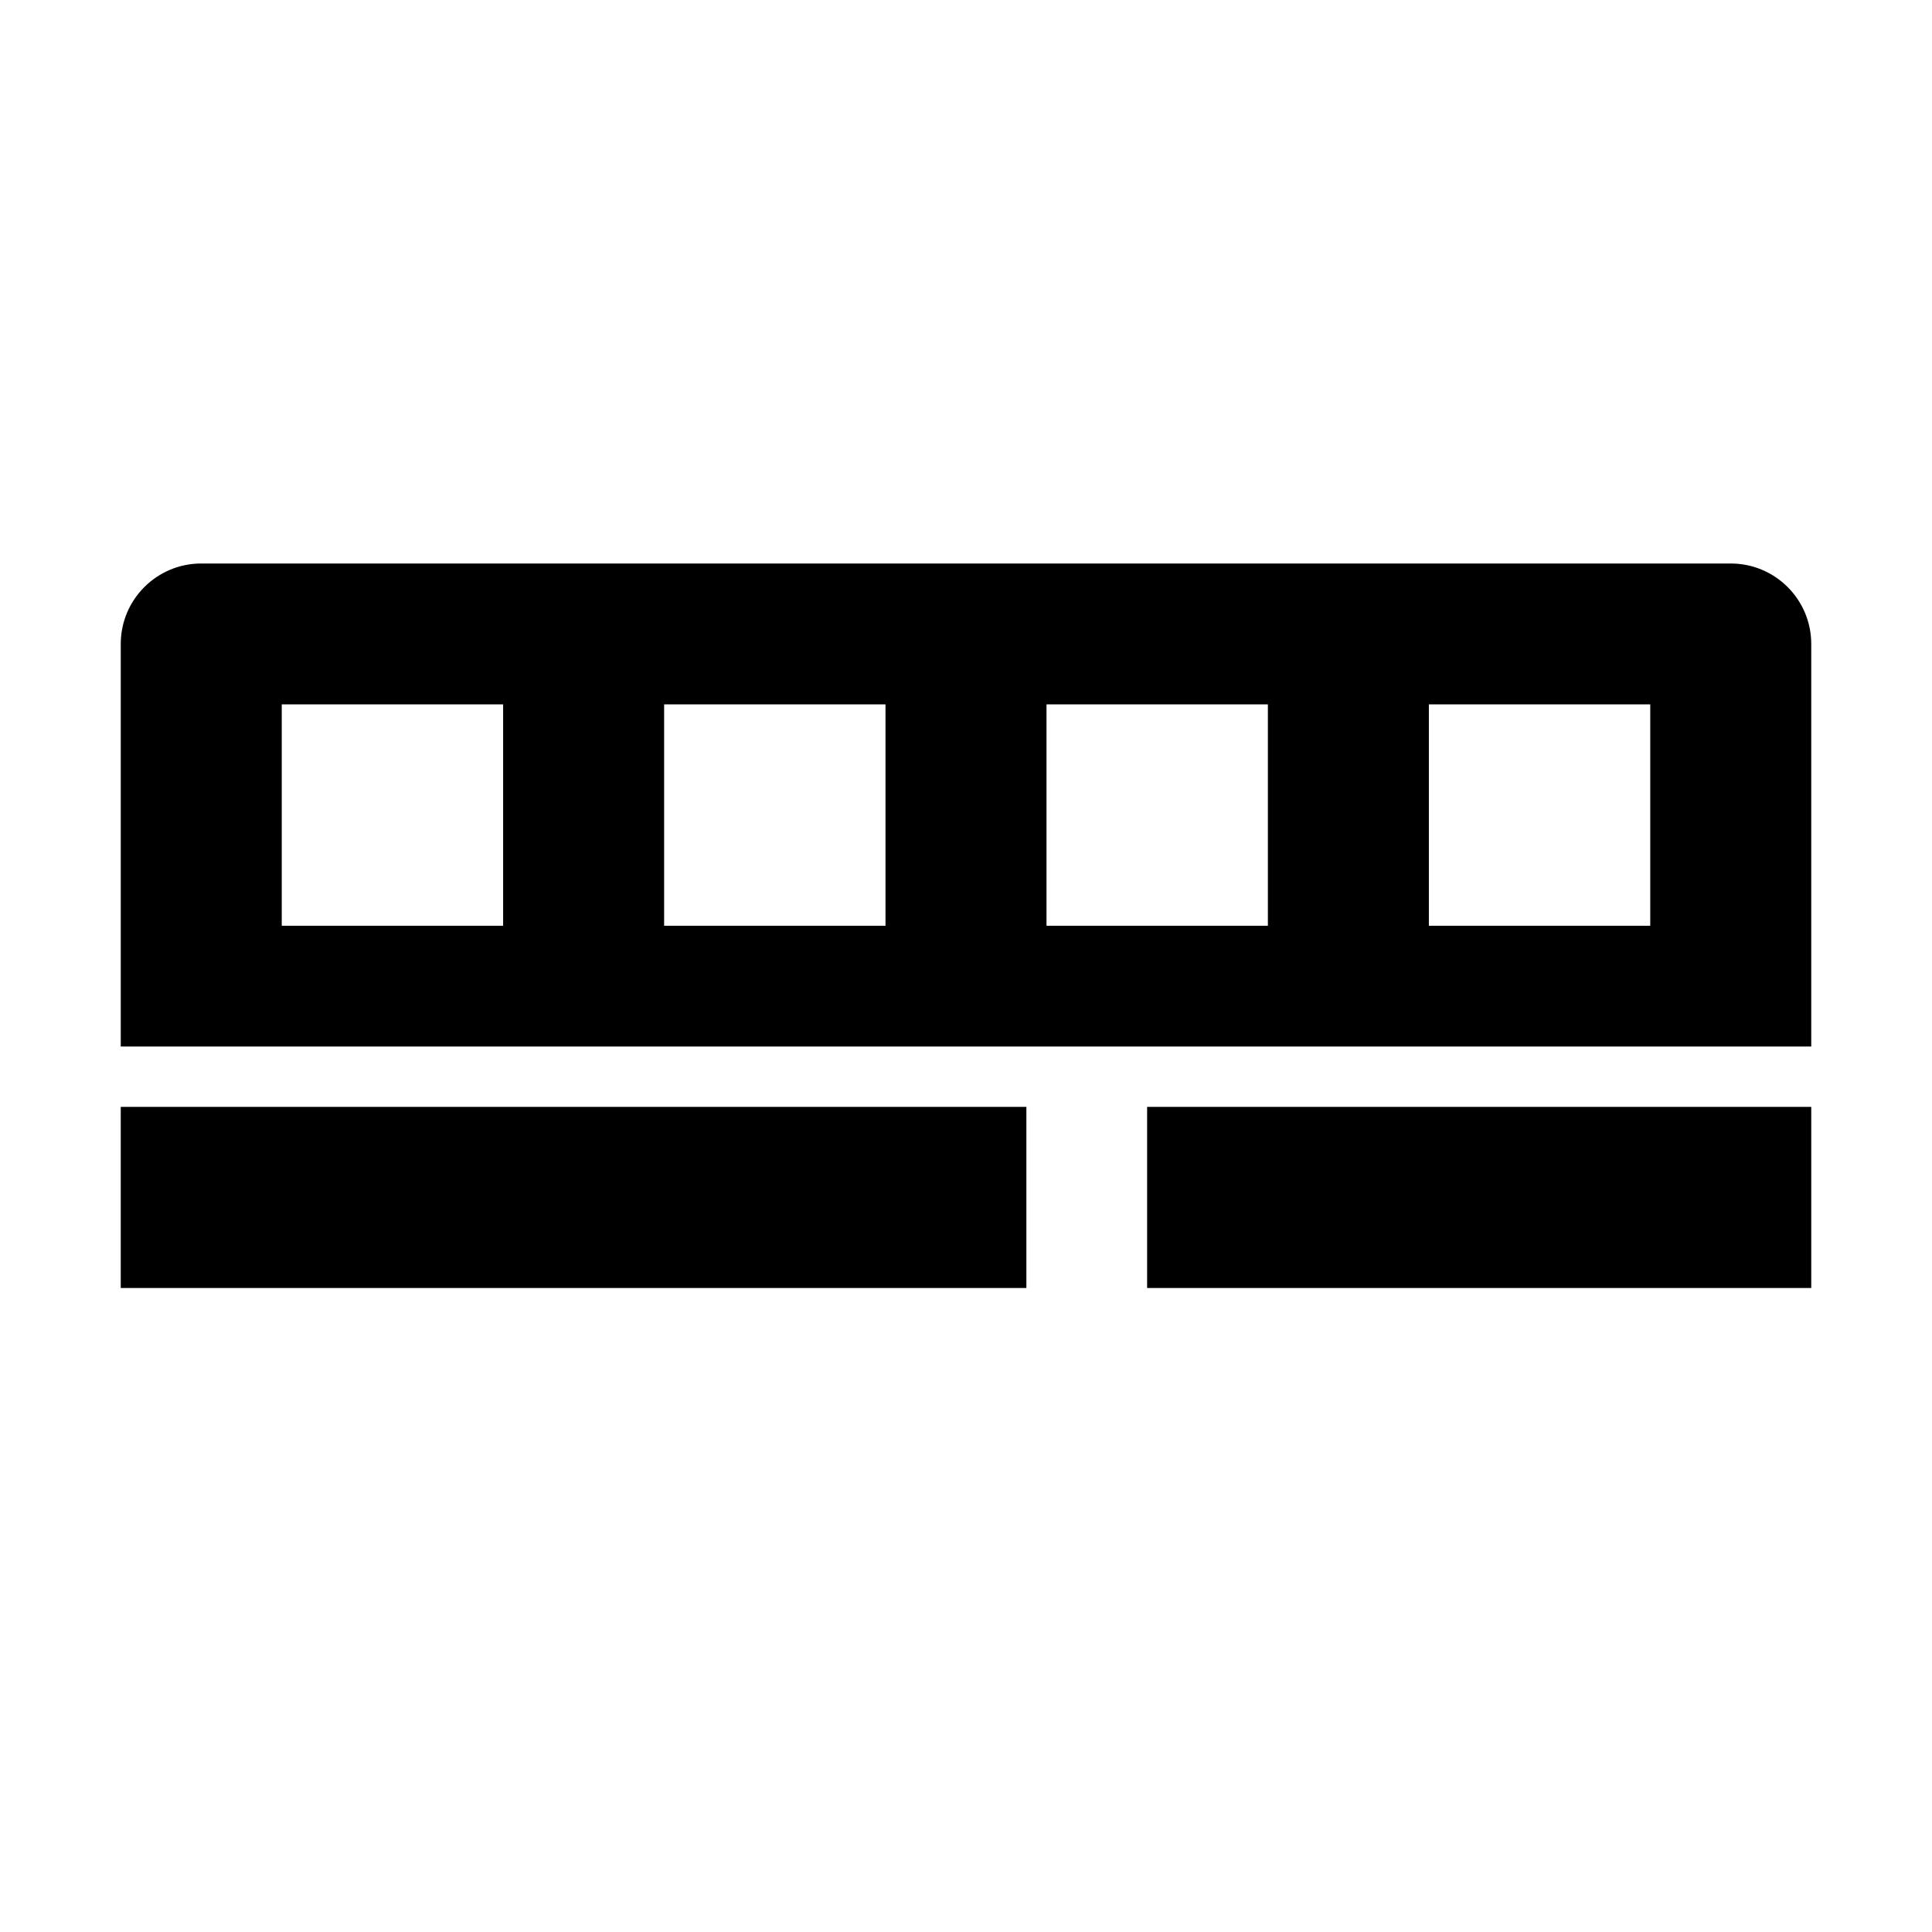
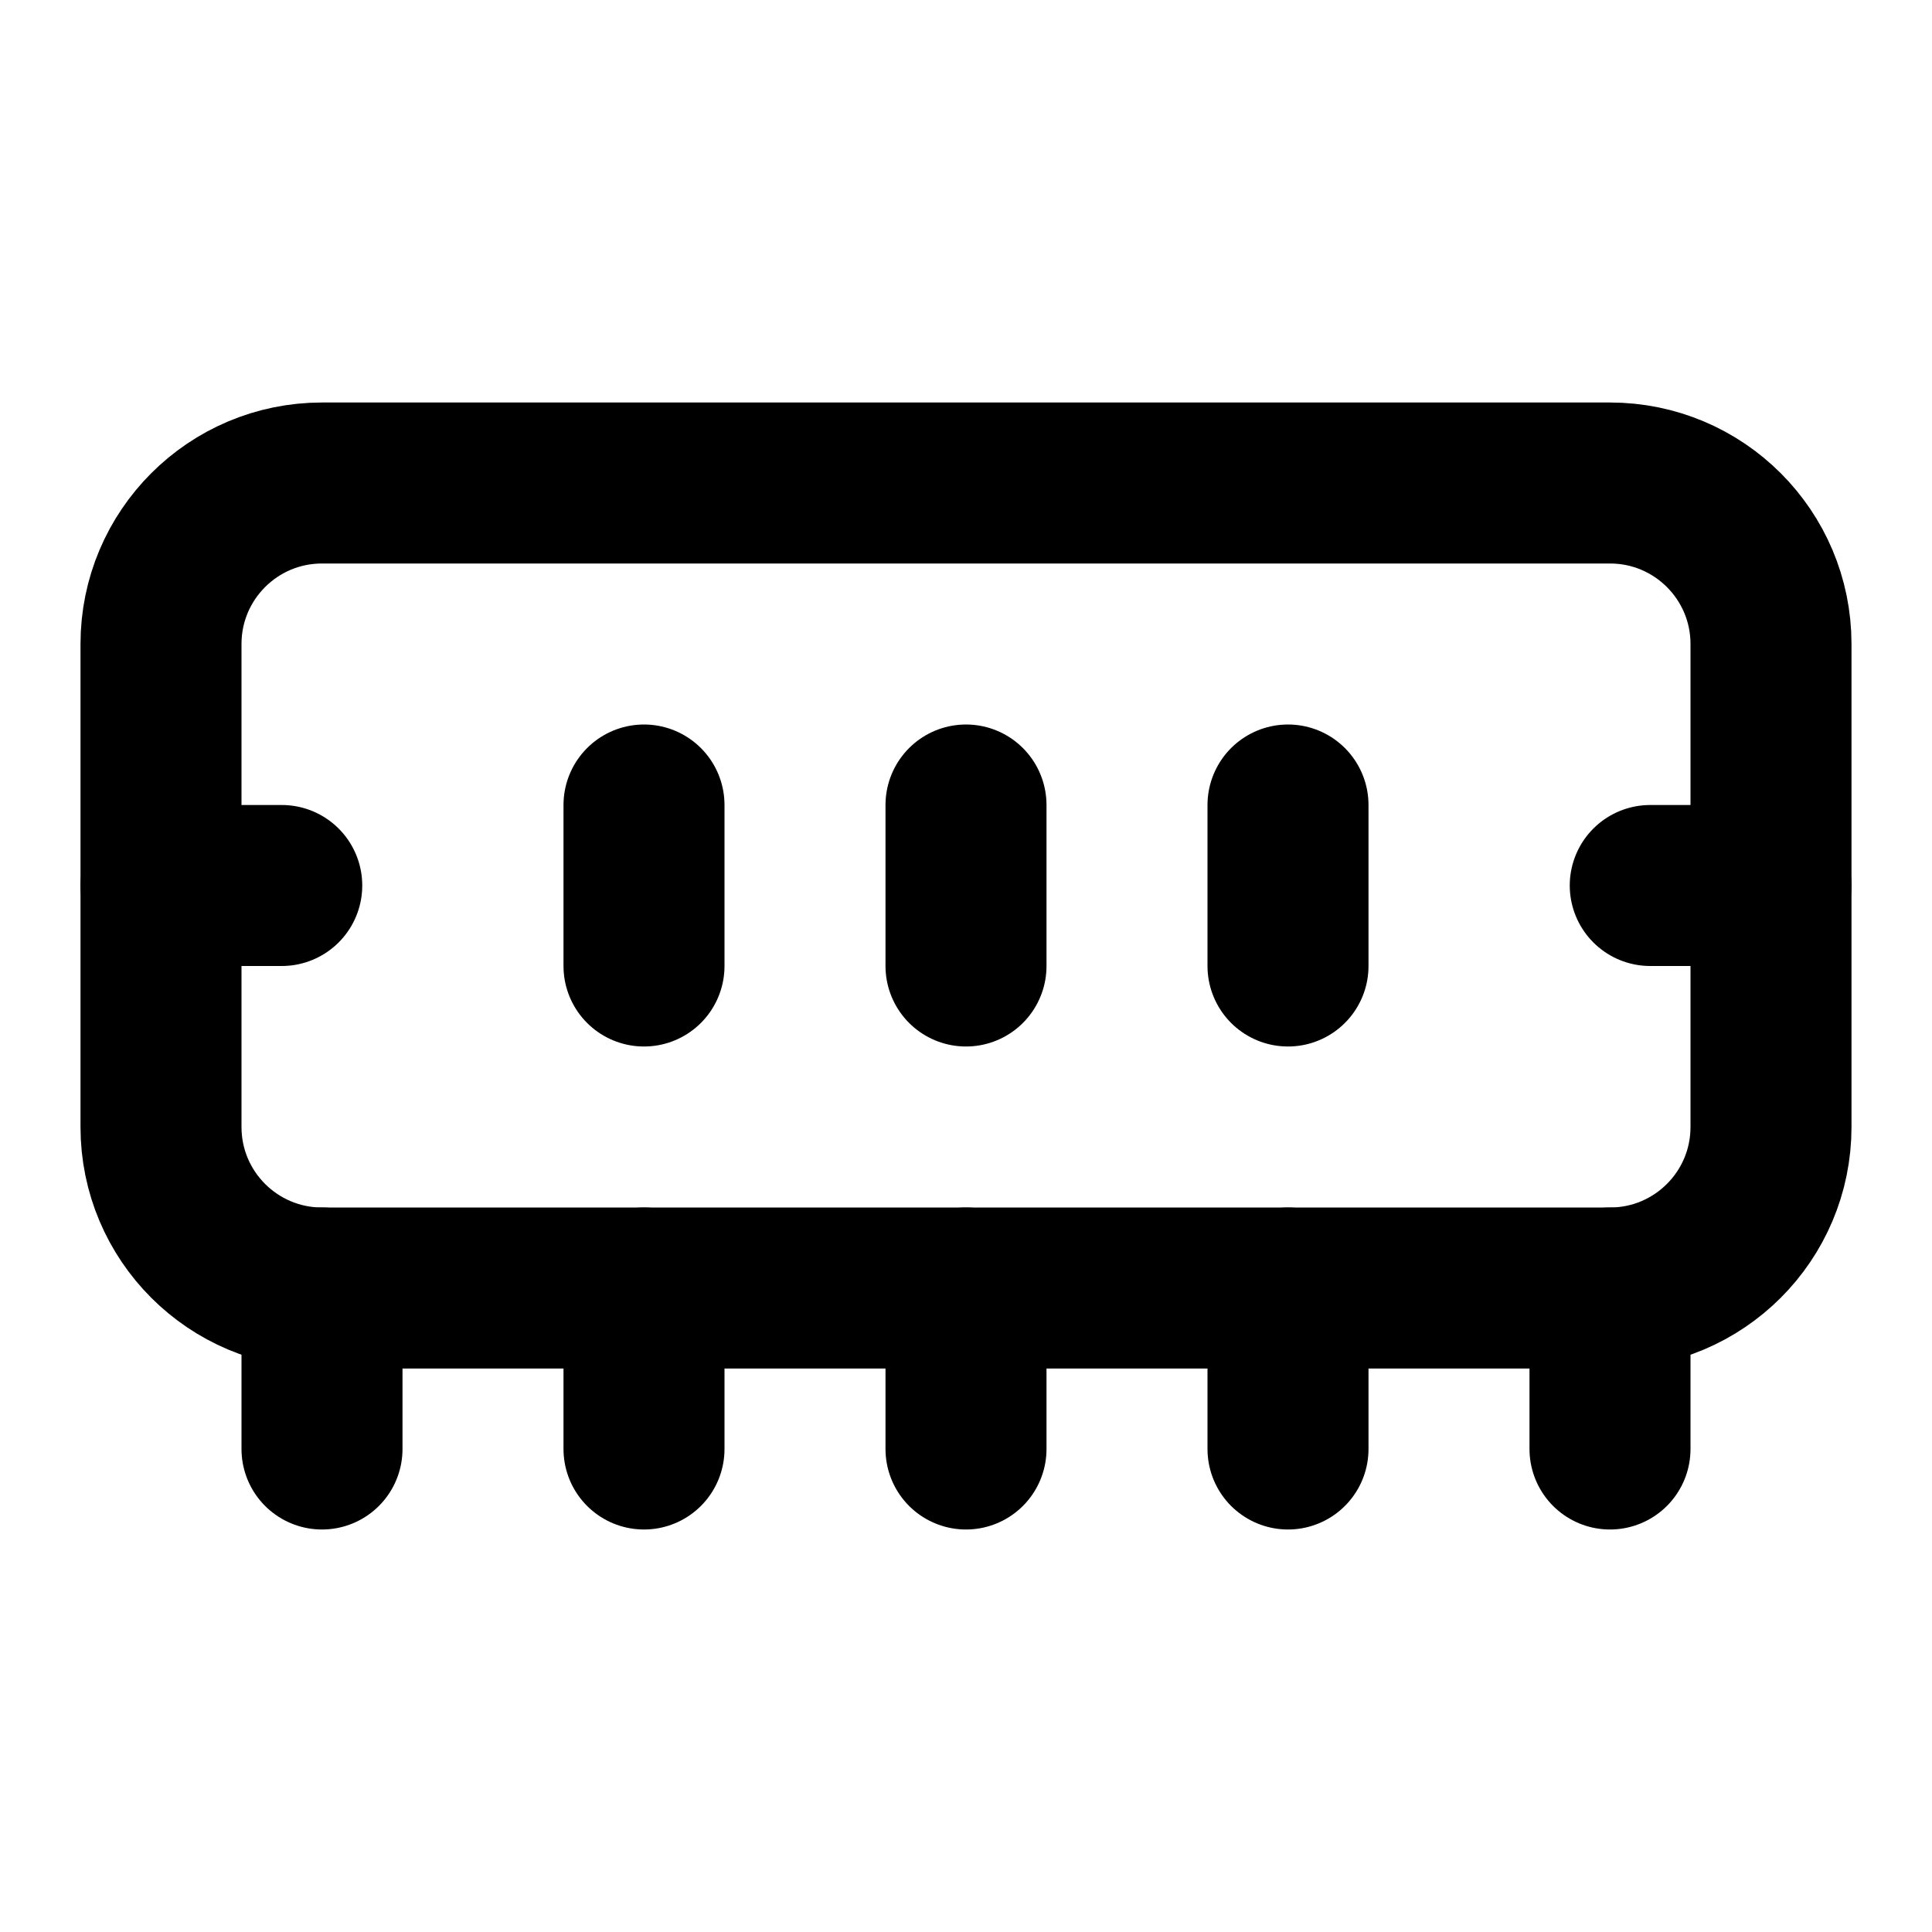
- <svg xmlns="http://www.w3.org/2000/svg" viewBox="0 0 48 48" fill="currentColor">
-   <path fill-rule="evenodd" d="M5 14 H43 A2 2 0 0 1 45 16 V26 H3 V16 A2 2 0 0 1 5 14 Z            M7 17.5 H12.5 V23 H7 Z            M16.5 17.5 H22 V23 H16.5 Z            M26 17.5 H31.5 V23 H26 Z            M35.5 17.5 H41 V23 H35.5 Z" />
-   <rect x="3" y="27.5" width="22.5" height="4.5" />
-   <rect x="28.5" y="27.5" width="16.5" height="4.5" />
+ <svg xmlns="http://www.w3.org/2000/svg" viewBox="0 0 24 24" fill="none" stroke="currentColor" stroke-width="2" stroke-linecap="round" stroke-linejoin="round">
+   <path d="M12 12v-2" />
+   <path d="M12 18v-2" />
+   <path d="M16 12v-2" />
+   <path d="M16 18v-2" />
+   <path d="M2 11h1.5" />
+   <path d="M20 18v-2" />
+   <path d="M20.5 11H22" />
+   <path d="M4 18v-2" />
+   <path d="M8 12v-2" />
+   <path d="M8 18v-2" />
+   <rect x="2" y="6" width="20" height="10" rx="2" />
</svg>
